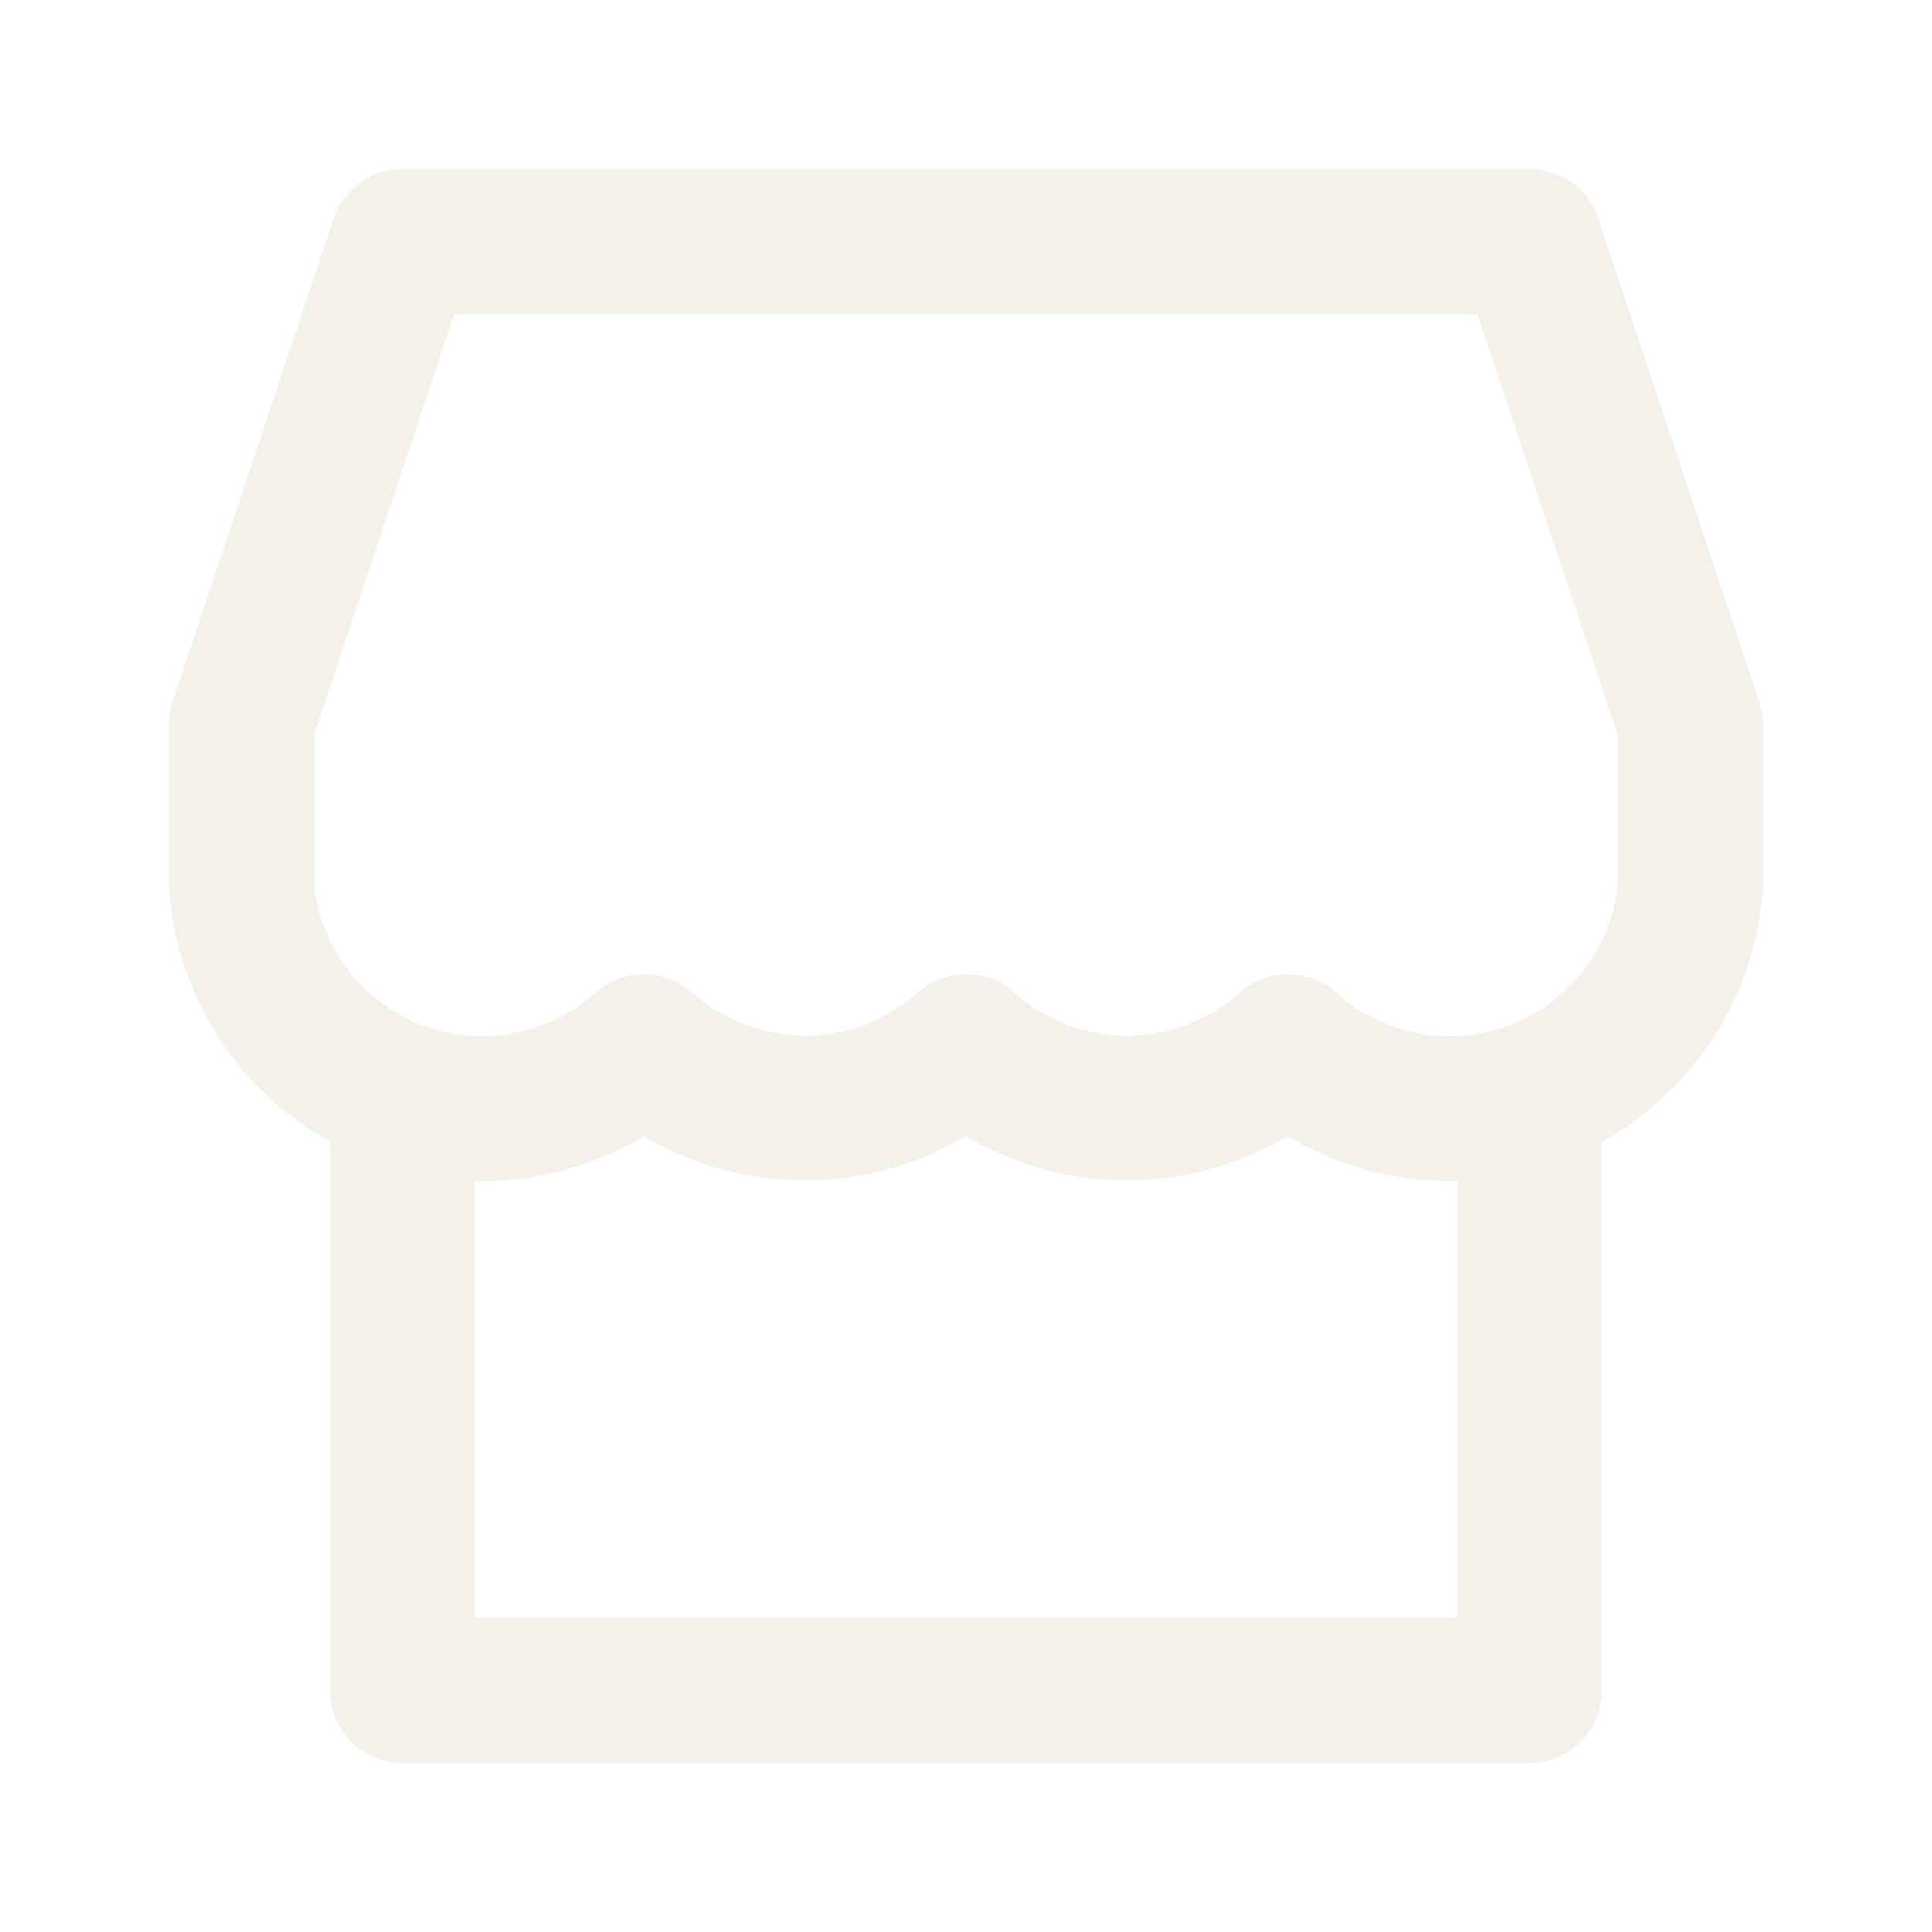
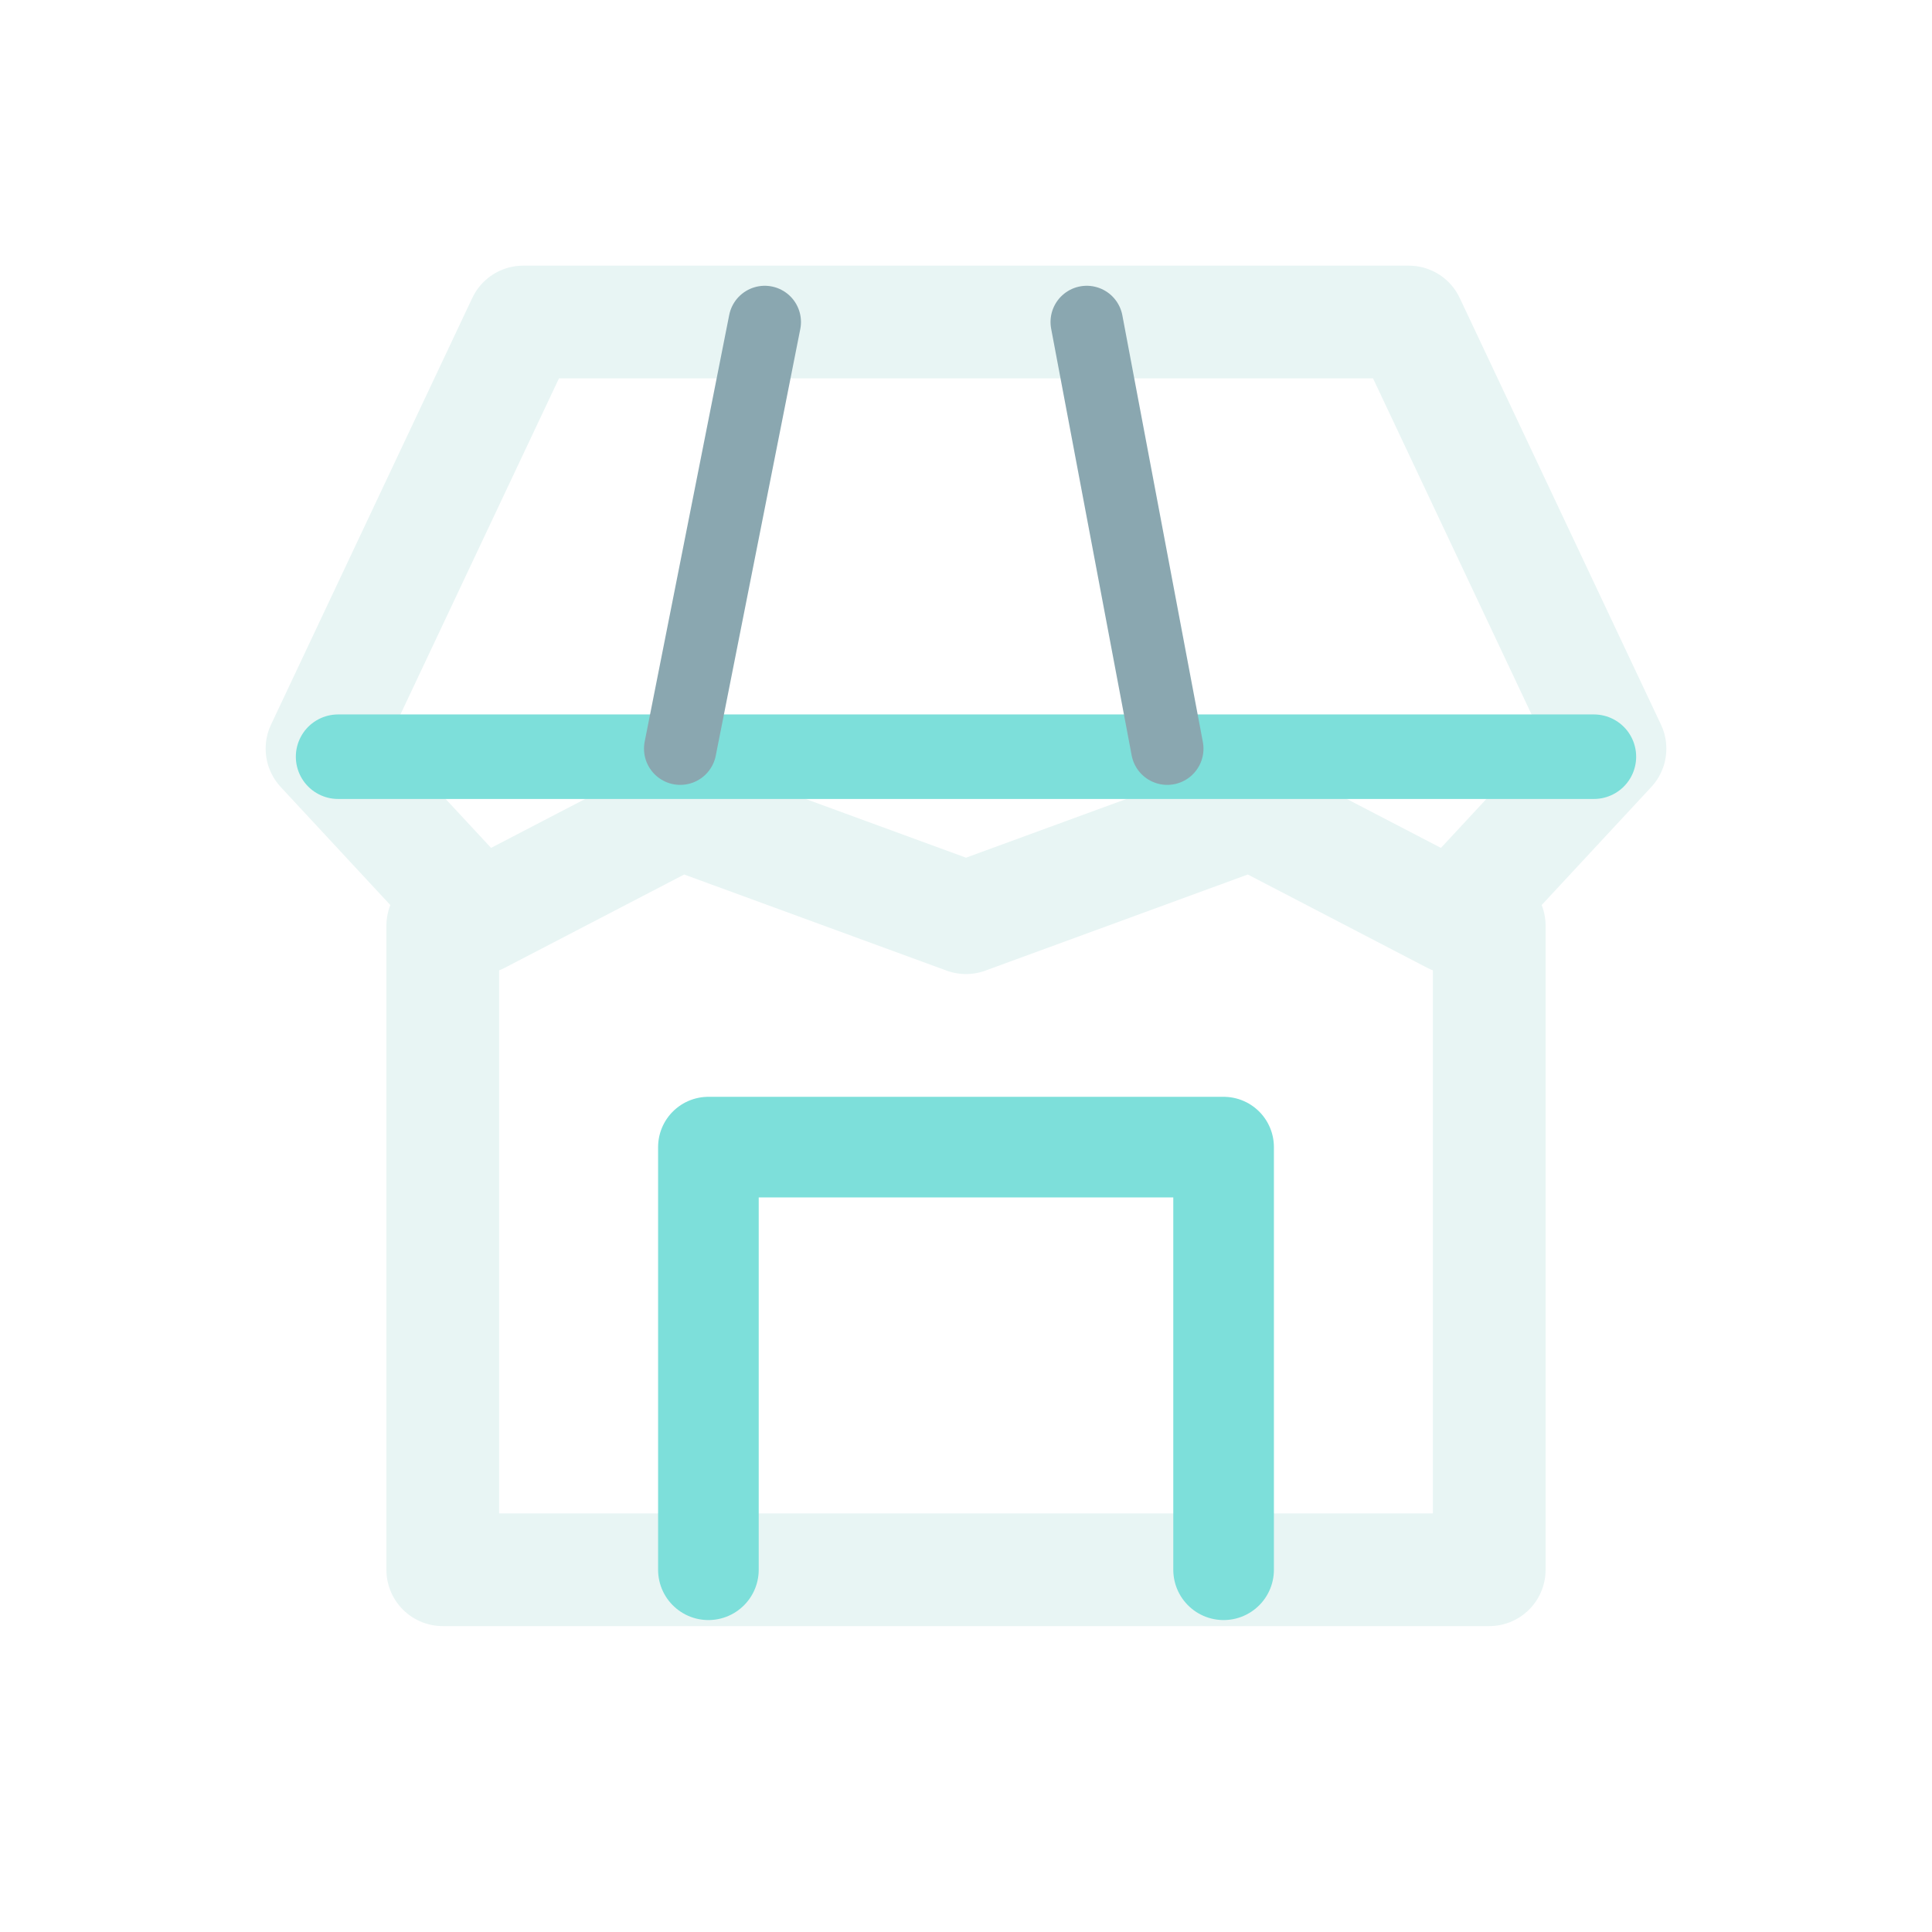
- <svg xmlns="http://www.w3.org/2000/svg" width="24" height="24" viewBox="0 0 24 24" fill="none" stroke="#F4F1EA" stroke-width="1.8" stroke-linecap="round" stroke-linejoin="round" aria-label="store">
-   <path d="m3 9 2-6h14l2 6v2a3 3 0 0 1-5 2 3 3 0 0 1-4 0 3 3 0 0 1-4 0 3 3 0 0 1-5-2V9ZM5 14v7h14v-7" />
+ <svg xmlns="http://www.w3.org/2000/svg" role="img" aria-label="Apex store" width="48" height="48" viewBox="0 0 48 48" fill="none" stroke="#E8F5F4" stroke-width="2.8" stroke-linecap="round" stroke-linejoin="round">
+   <path d="M8 18.6 13 8h22l5 10.6-3.9 4.2-5-2.6-7.1 2.6-7.1-2.6-5 2.6L8 18.6Z" />
+   <path d="M11 23v16h26V23" />
+   <path d="M17.6 39V28.5h12.8V39" stroke="#7DDFDA" stroke-width="2.5" />
+   <path d="M8.4 18.8h31.2" stroke="#7DDFDA" stroke-width="2.1" />
+   <path d="m19 8-2.1 10.6m12.1 0L27 8" stroke="#8AA7B0" stroke-width="1.8" />
</svg>
